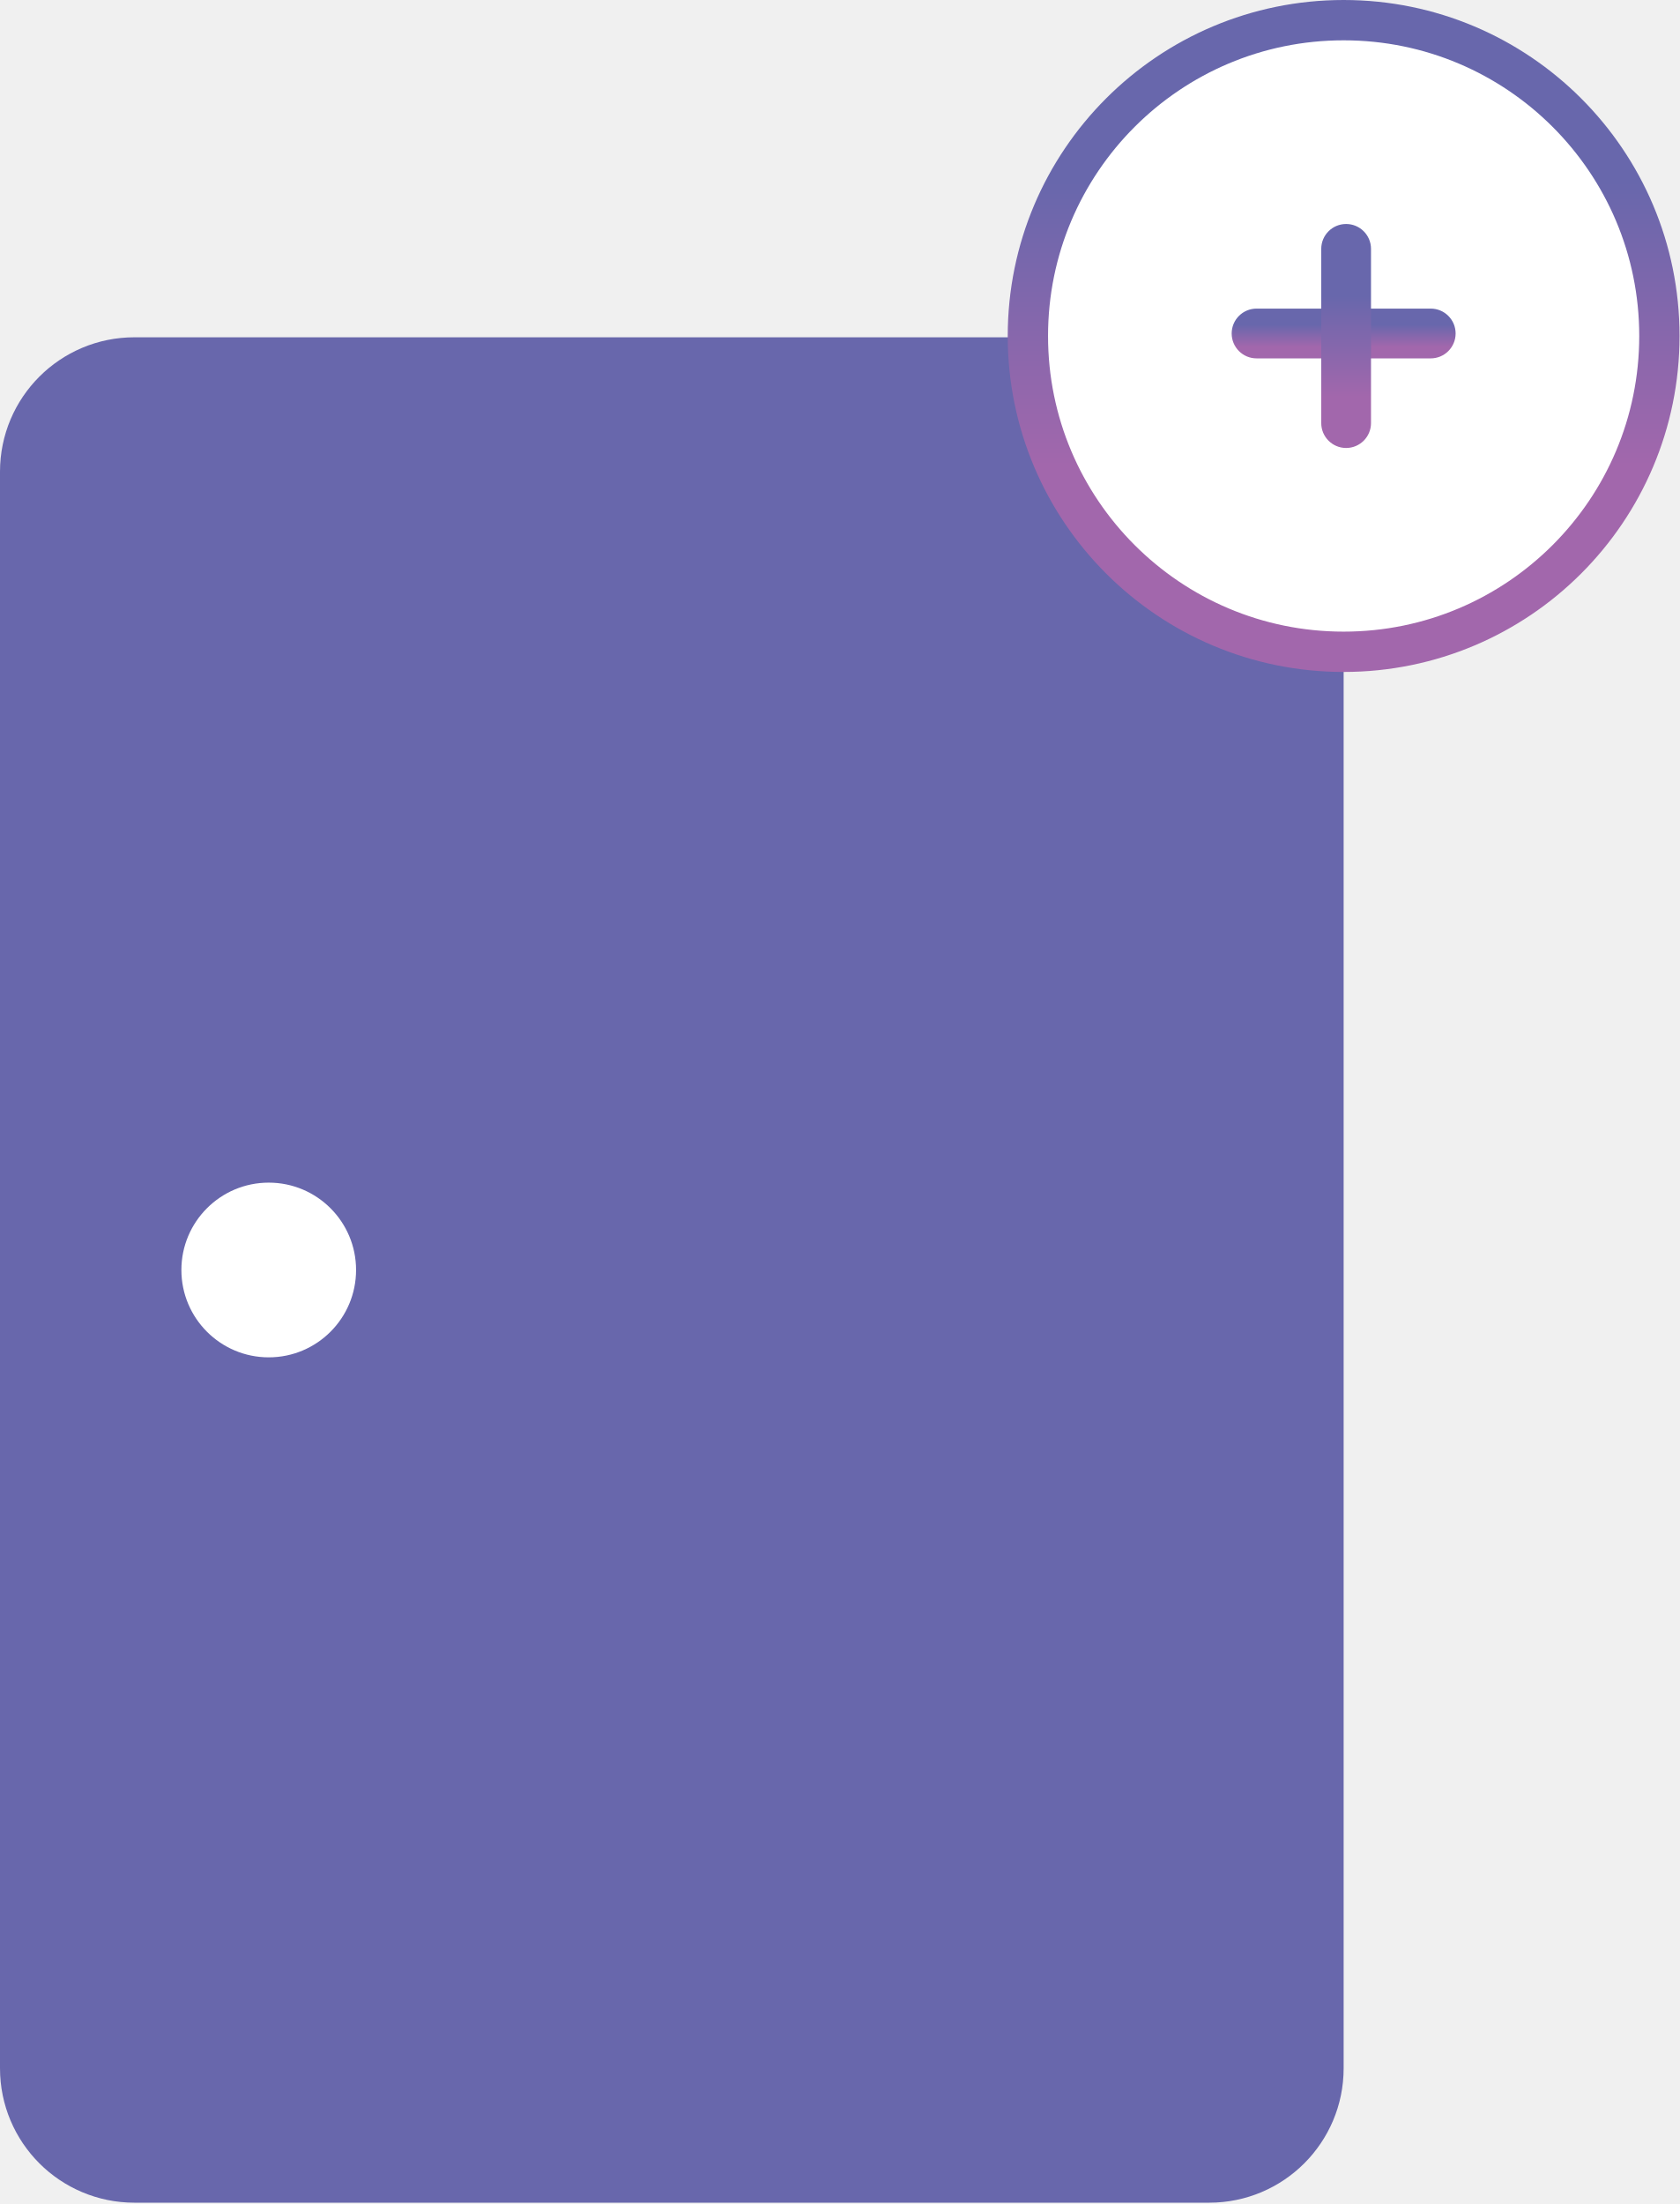
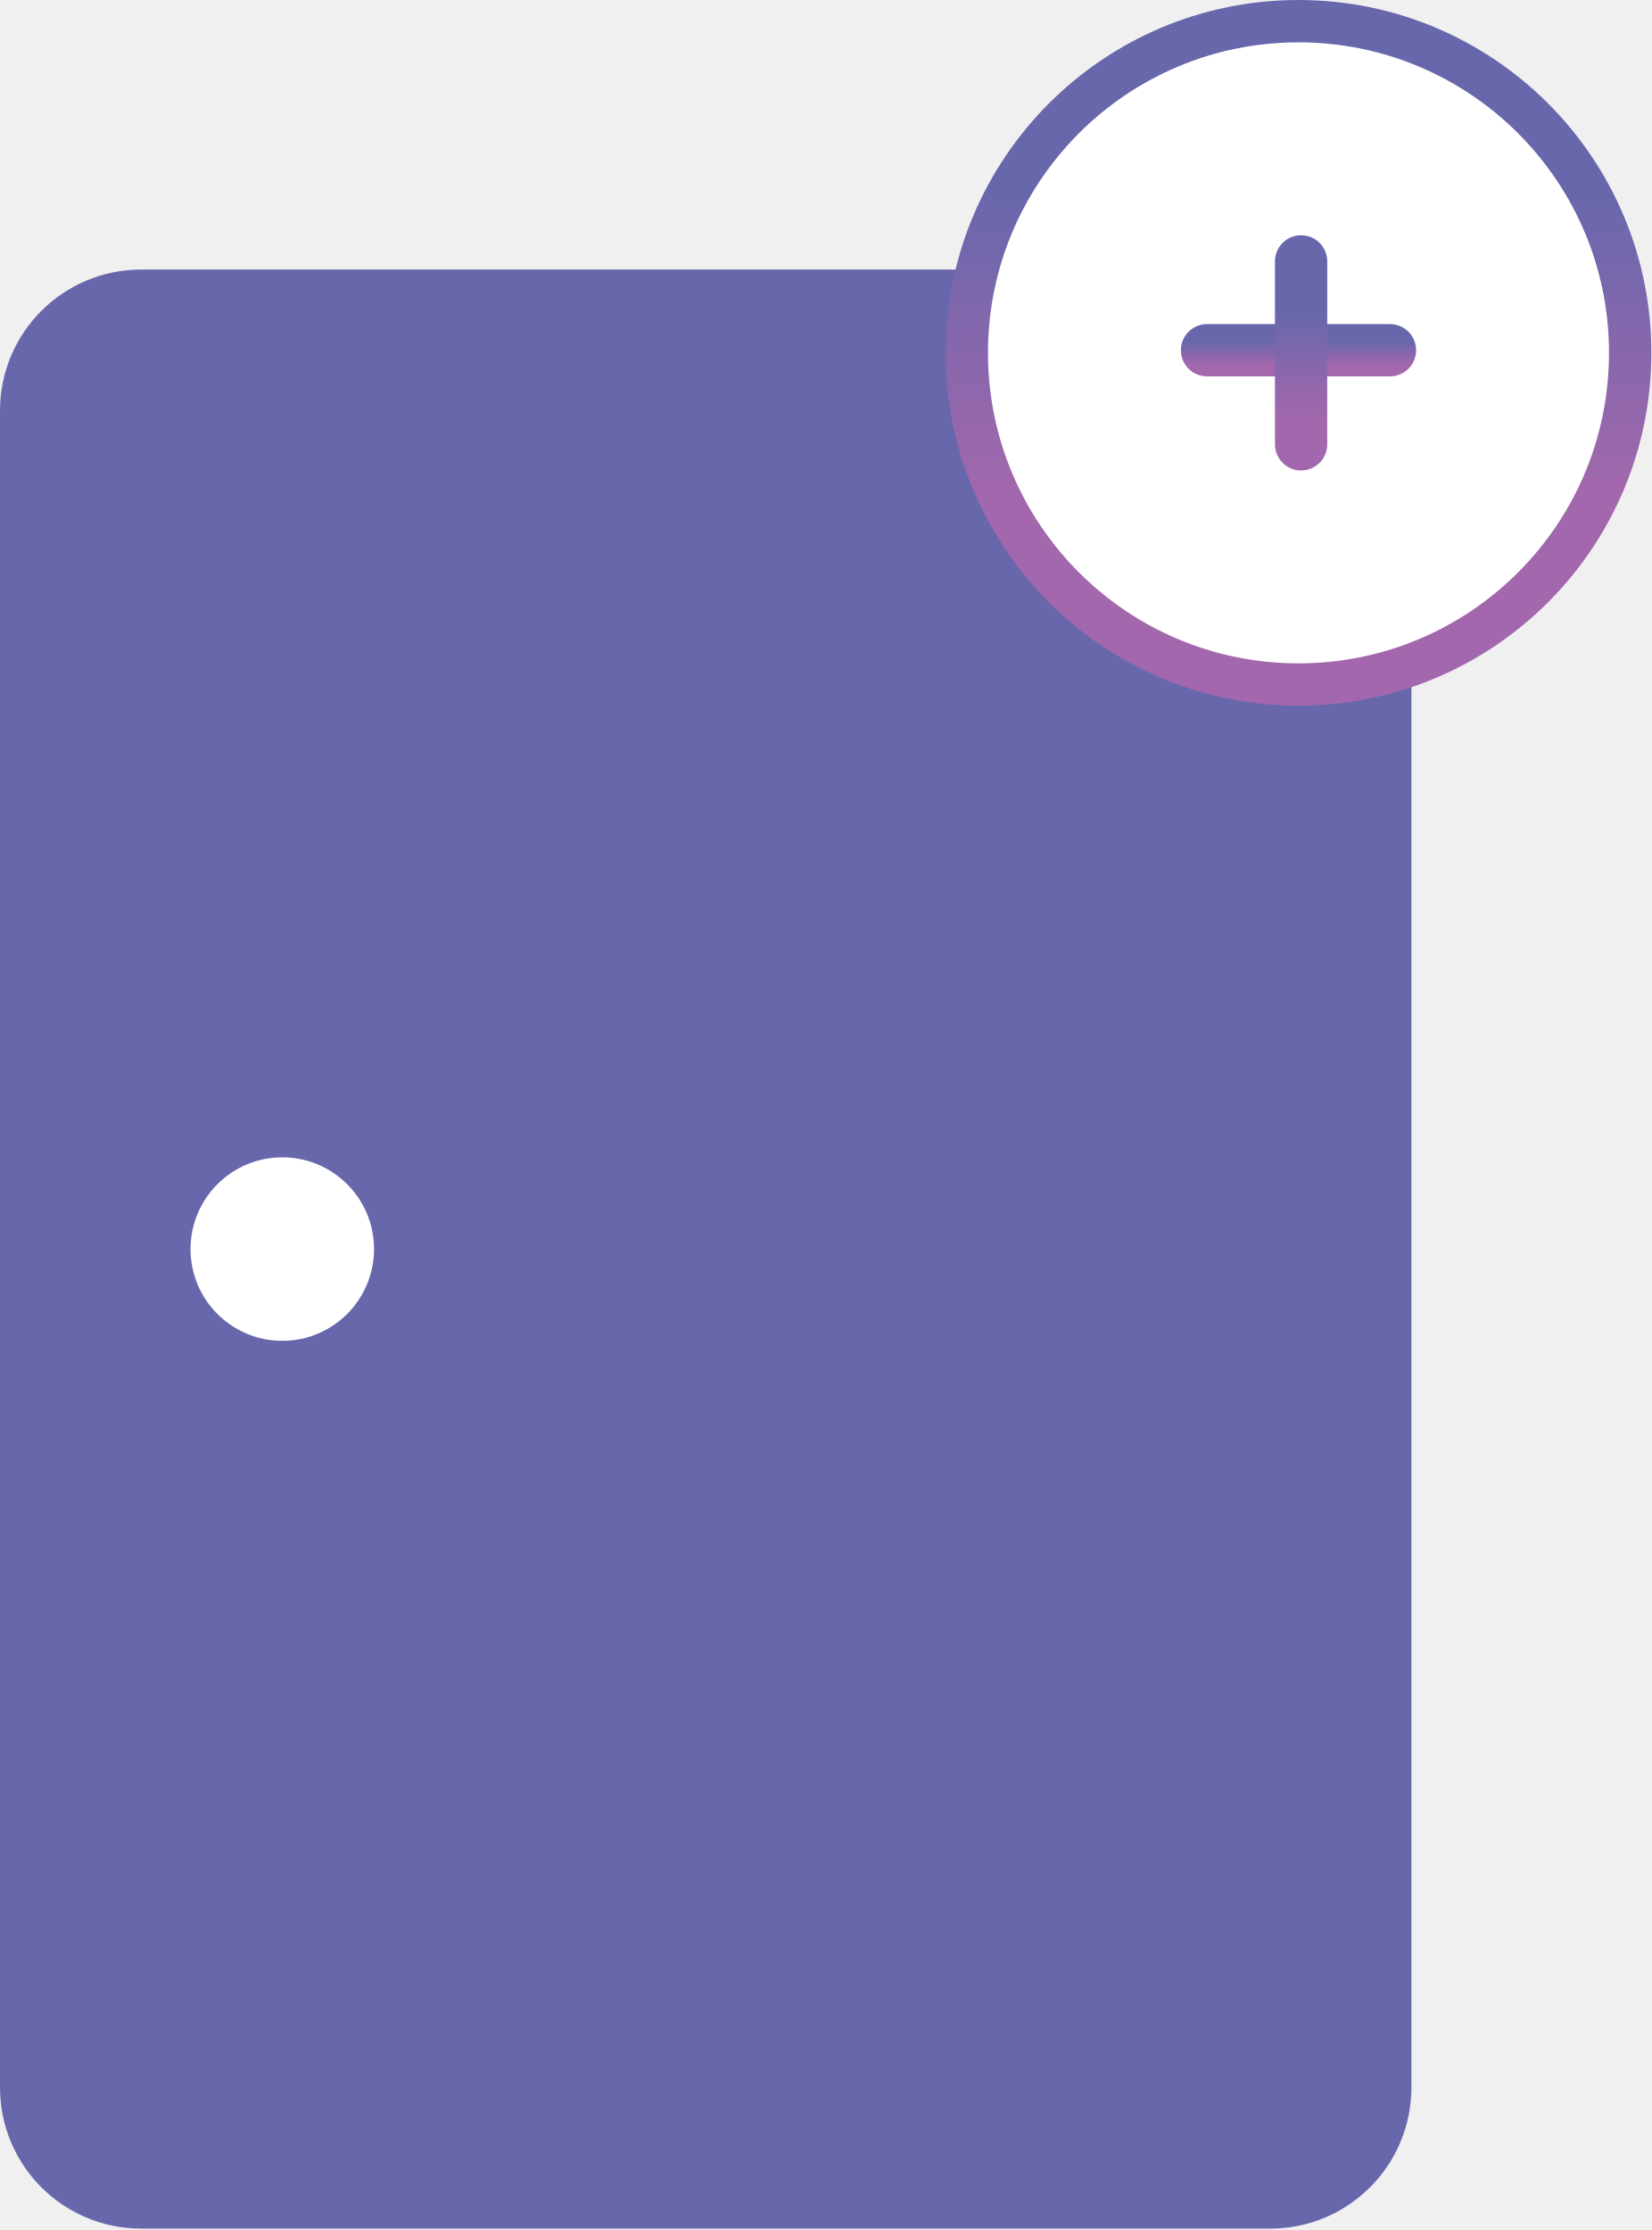
- <svg xmlns="http://www.w3.org/2000/svg" width="125" height="164" viewBox="0 0 125 164" fill="none">
-   <rect x="2.5" y="27.598" width="95" height="133.804" rx="7.5" fill="#6867AC" stroke="#6867AC" stroke-width="5" />
-   <path d="M26.5 94.5C26.5 98.09 23.59 101 20 101C16.41 101 13.5 98.09 13.5 94.5C13.5 90.91 16.41 88 20 88C23.59 88 26.5 90.91 26.5 94.5Z" fill="white" />
-   <circle cx="100" cy="25" r="23.5" fill="white" stroke="url(#paint0_linear_32_5)" stroke-width="3" />
-   <rect x="91.667" y="22.963" width="16.667" height="3.704" rx="1.852" fill="url(#paint1_linear_32_5)" />
-   <rect x="98.333" y="16.667" width="3.704" height="16.667" rx="1.852" fill="url(#paint2_linear_32_5)" />
+ <svg xmlns="http://www.w3.org/2000/svg" width="117" height="158" viewBox="0 0 117 158" fill="none">
+   <rect x="2.5" y="21.598" width="95" height="133.804" rx="7.5" fill="#6867AC" stroke="#6867AC" stroke-width="5" />
+   <path d="M26.5 88.5C26.5 92.09 23.59 95 20 95C16.41 95 13.5 92.09 13.5 88.5C13.5 84.91 16.41 82 20 82C23.59 82 26.5 84.91 26.5 88.5Z" fill="white" />
+   <circle cx="92" cy="25" r="23.5" fill="white" stroke="url(#paint0_linear_32_5)" stroke-width="3" />
+   <rect x="83.667" y="22.963" width="16.667" height="3.704" rx="1.852" fill="url(#paint1_linear_32_5)" />
+   <rect x="90.333" y="16.667" width="3.704" height="16.667" rx="1.852" fill="url(#paint2_linear_32_5)" />
  <defs>
-     <linearGradient id="paint0_linear_32_5" x1="100" y1="0" x2="100" y2="50" gradientUnits="userSpaceOnUse">
+     <linearGradient id="paint0_linear_32_5" x1="92" y1="0" x2="92" y2="50" gradientUnits="userSpaceOnUse">
      <stop offset="0.271" stop-color="#6867AC" />
      <stop offset="0.693" stop-color="#A267AC" />
    </linearGradient>
-     <linearGradient id="paint1_linear_32_5" x1="100" y1="22.963" x2="100" y2="26.667" gradientUnits="userSpaceOnUse">
+     <linearGradient id="paint1_linear_32_5" x1="92" y1="22.963" x2="92" y2="26.667" gradientUnits="userSpaceOnUse">
      <stop offset="0.323" stop-color="#6867AC" />
      <stop offset="0.771" stop-color="#A267AC" />
    </linearGradient>
-     <linearGradient id="paint2_linear_32_5" x1="100.185" y1="16.667" x2="100.185" y2="33.333" gradientUnits="userSpaceOnUse">
+     <linearGradient id="paint2_linear_32_5" x1="92.185" y1="16.667" x2="92.185" y2="33.333" gradientUnits="userSpaceOnUse">
      <stop offset="0.323" stop-color="#6867AC" />
      <stop offset="0.771" stop-color="#A267AC" />
    </linearGradient>
  </defs>
</svg>
